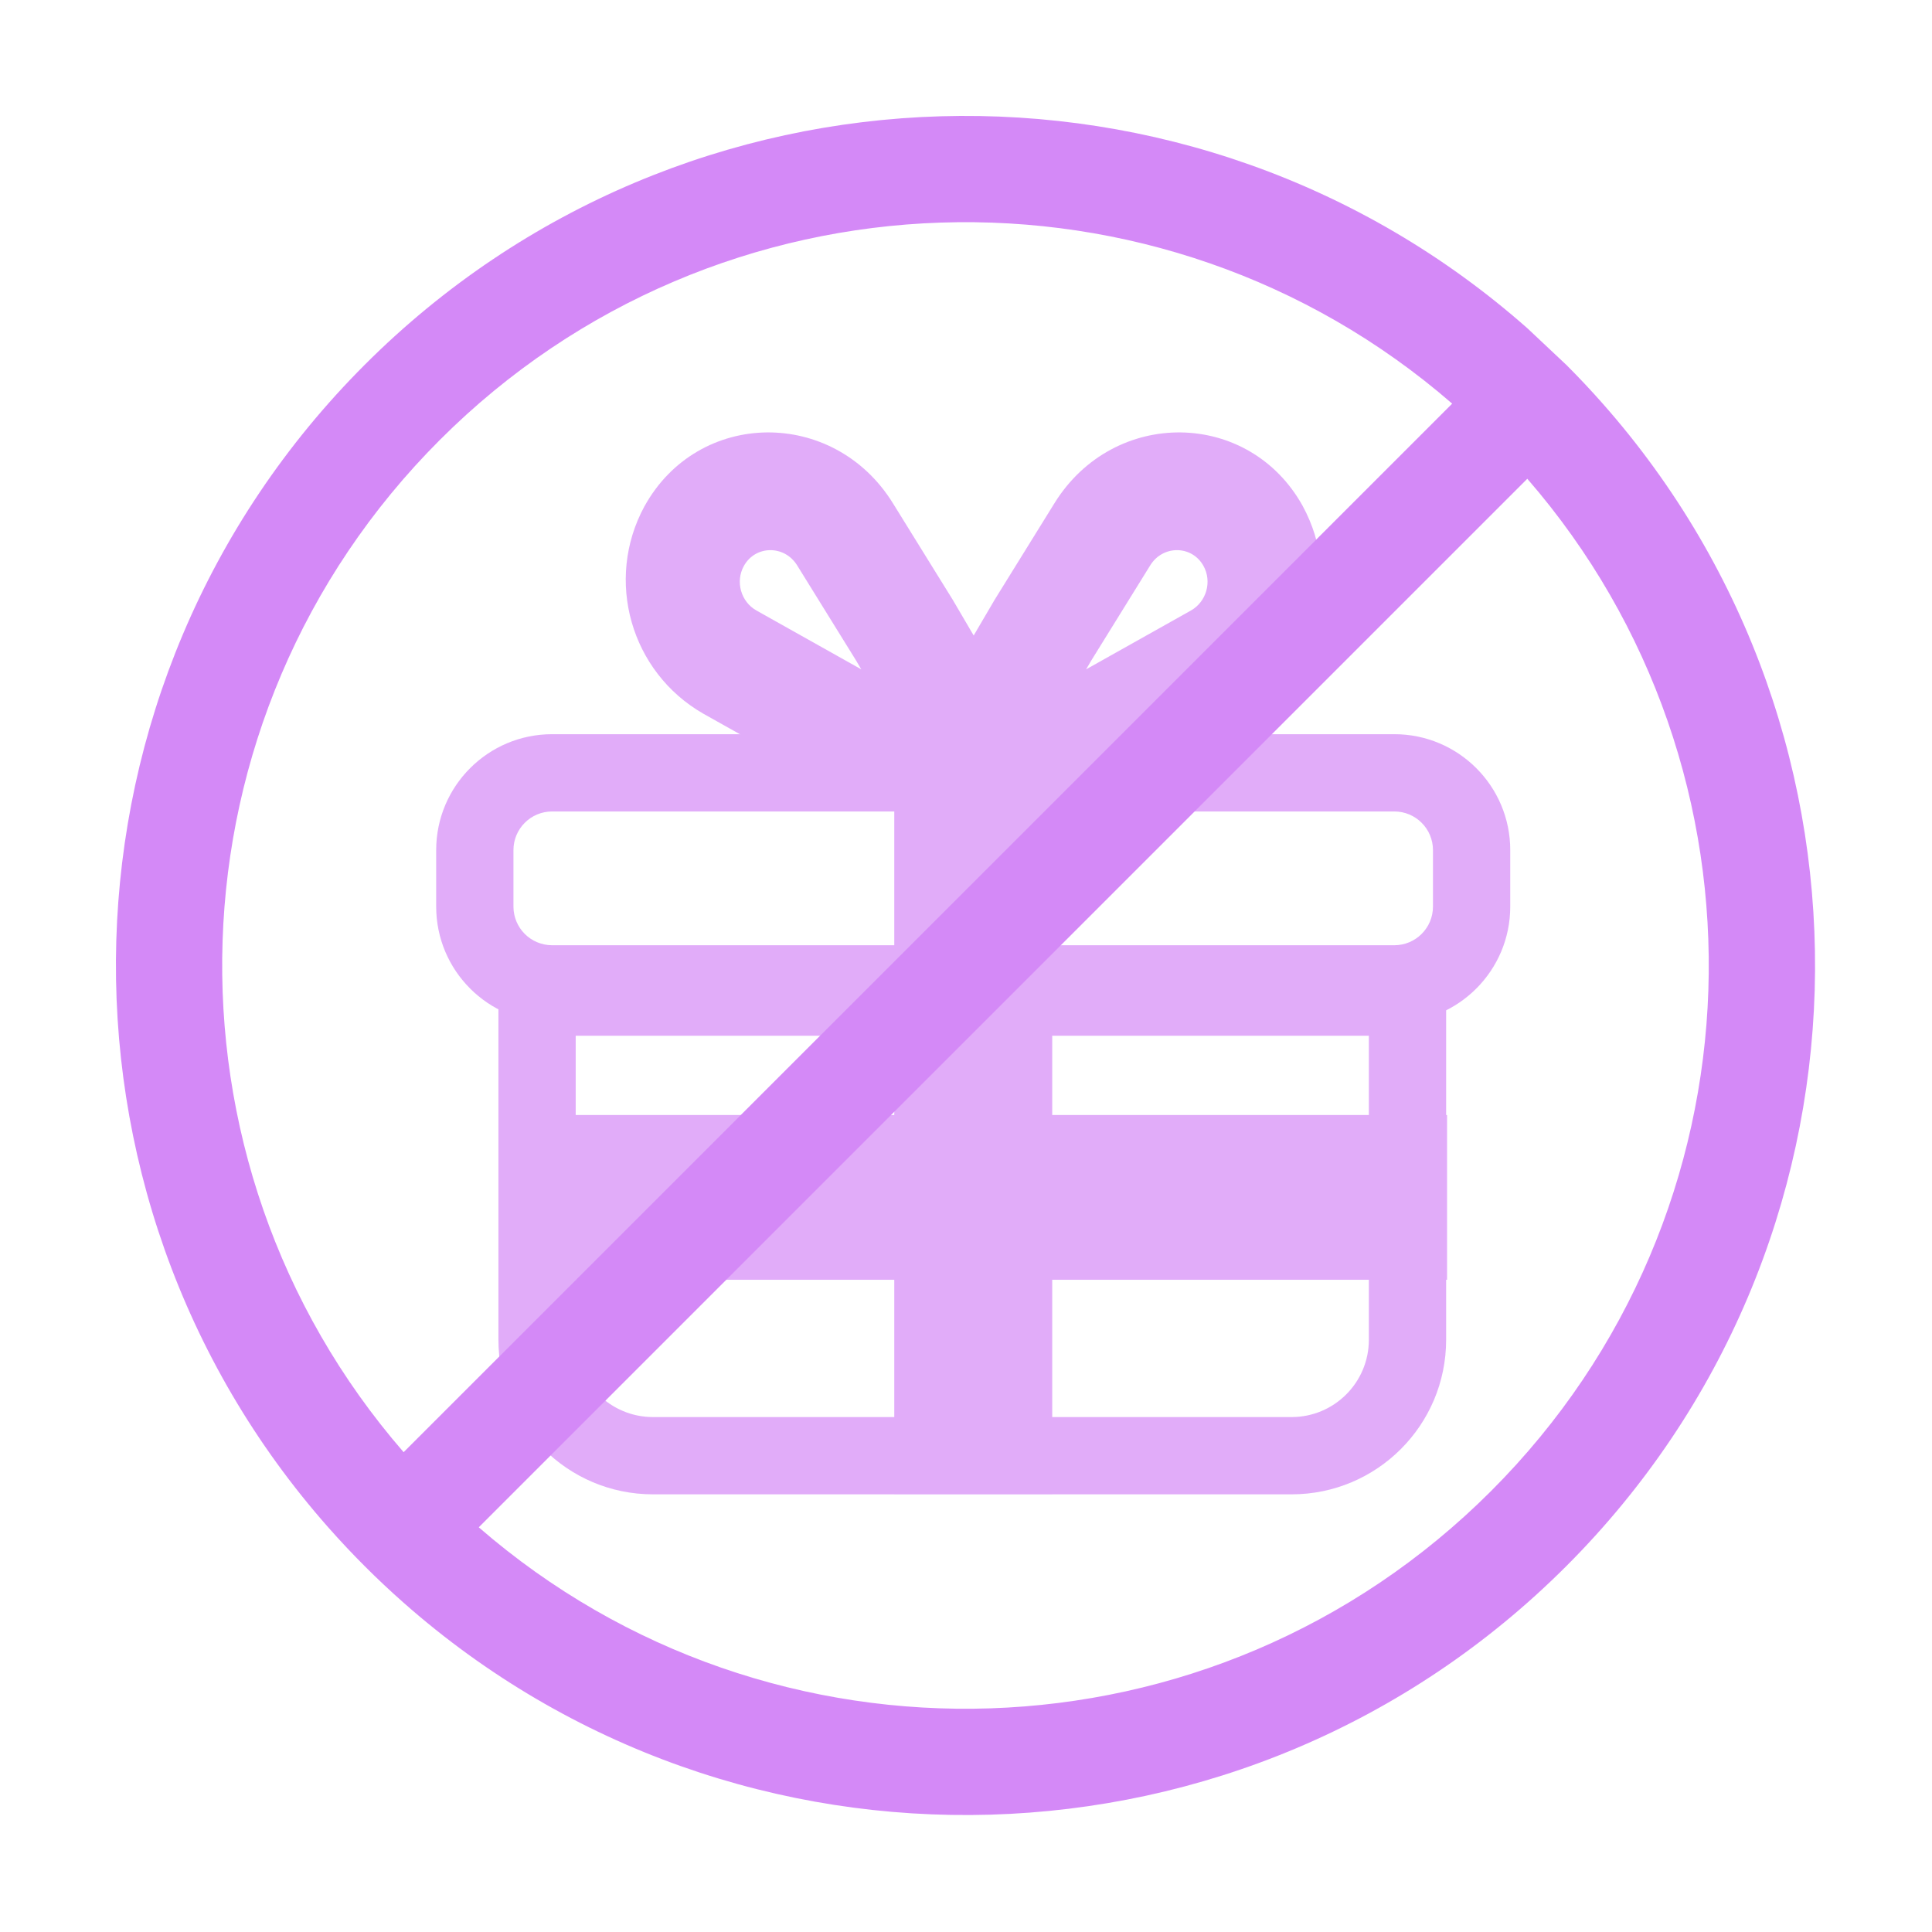
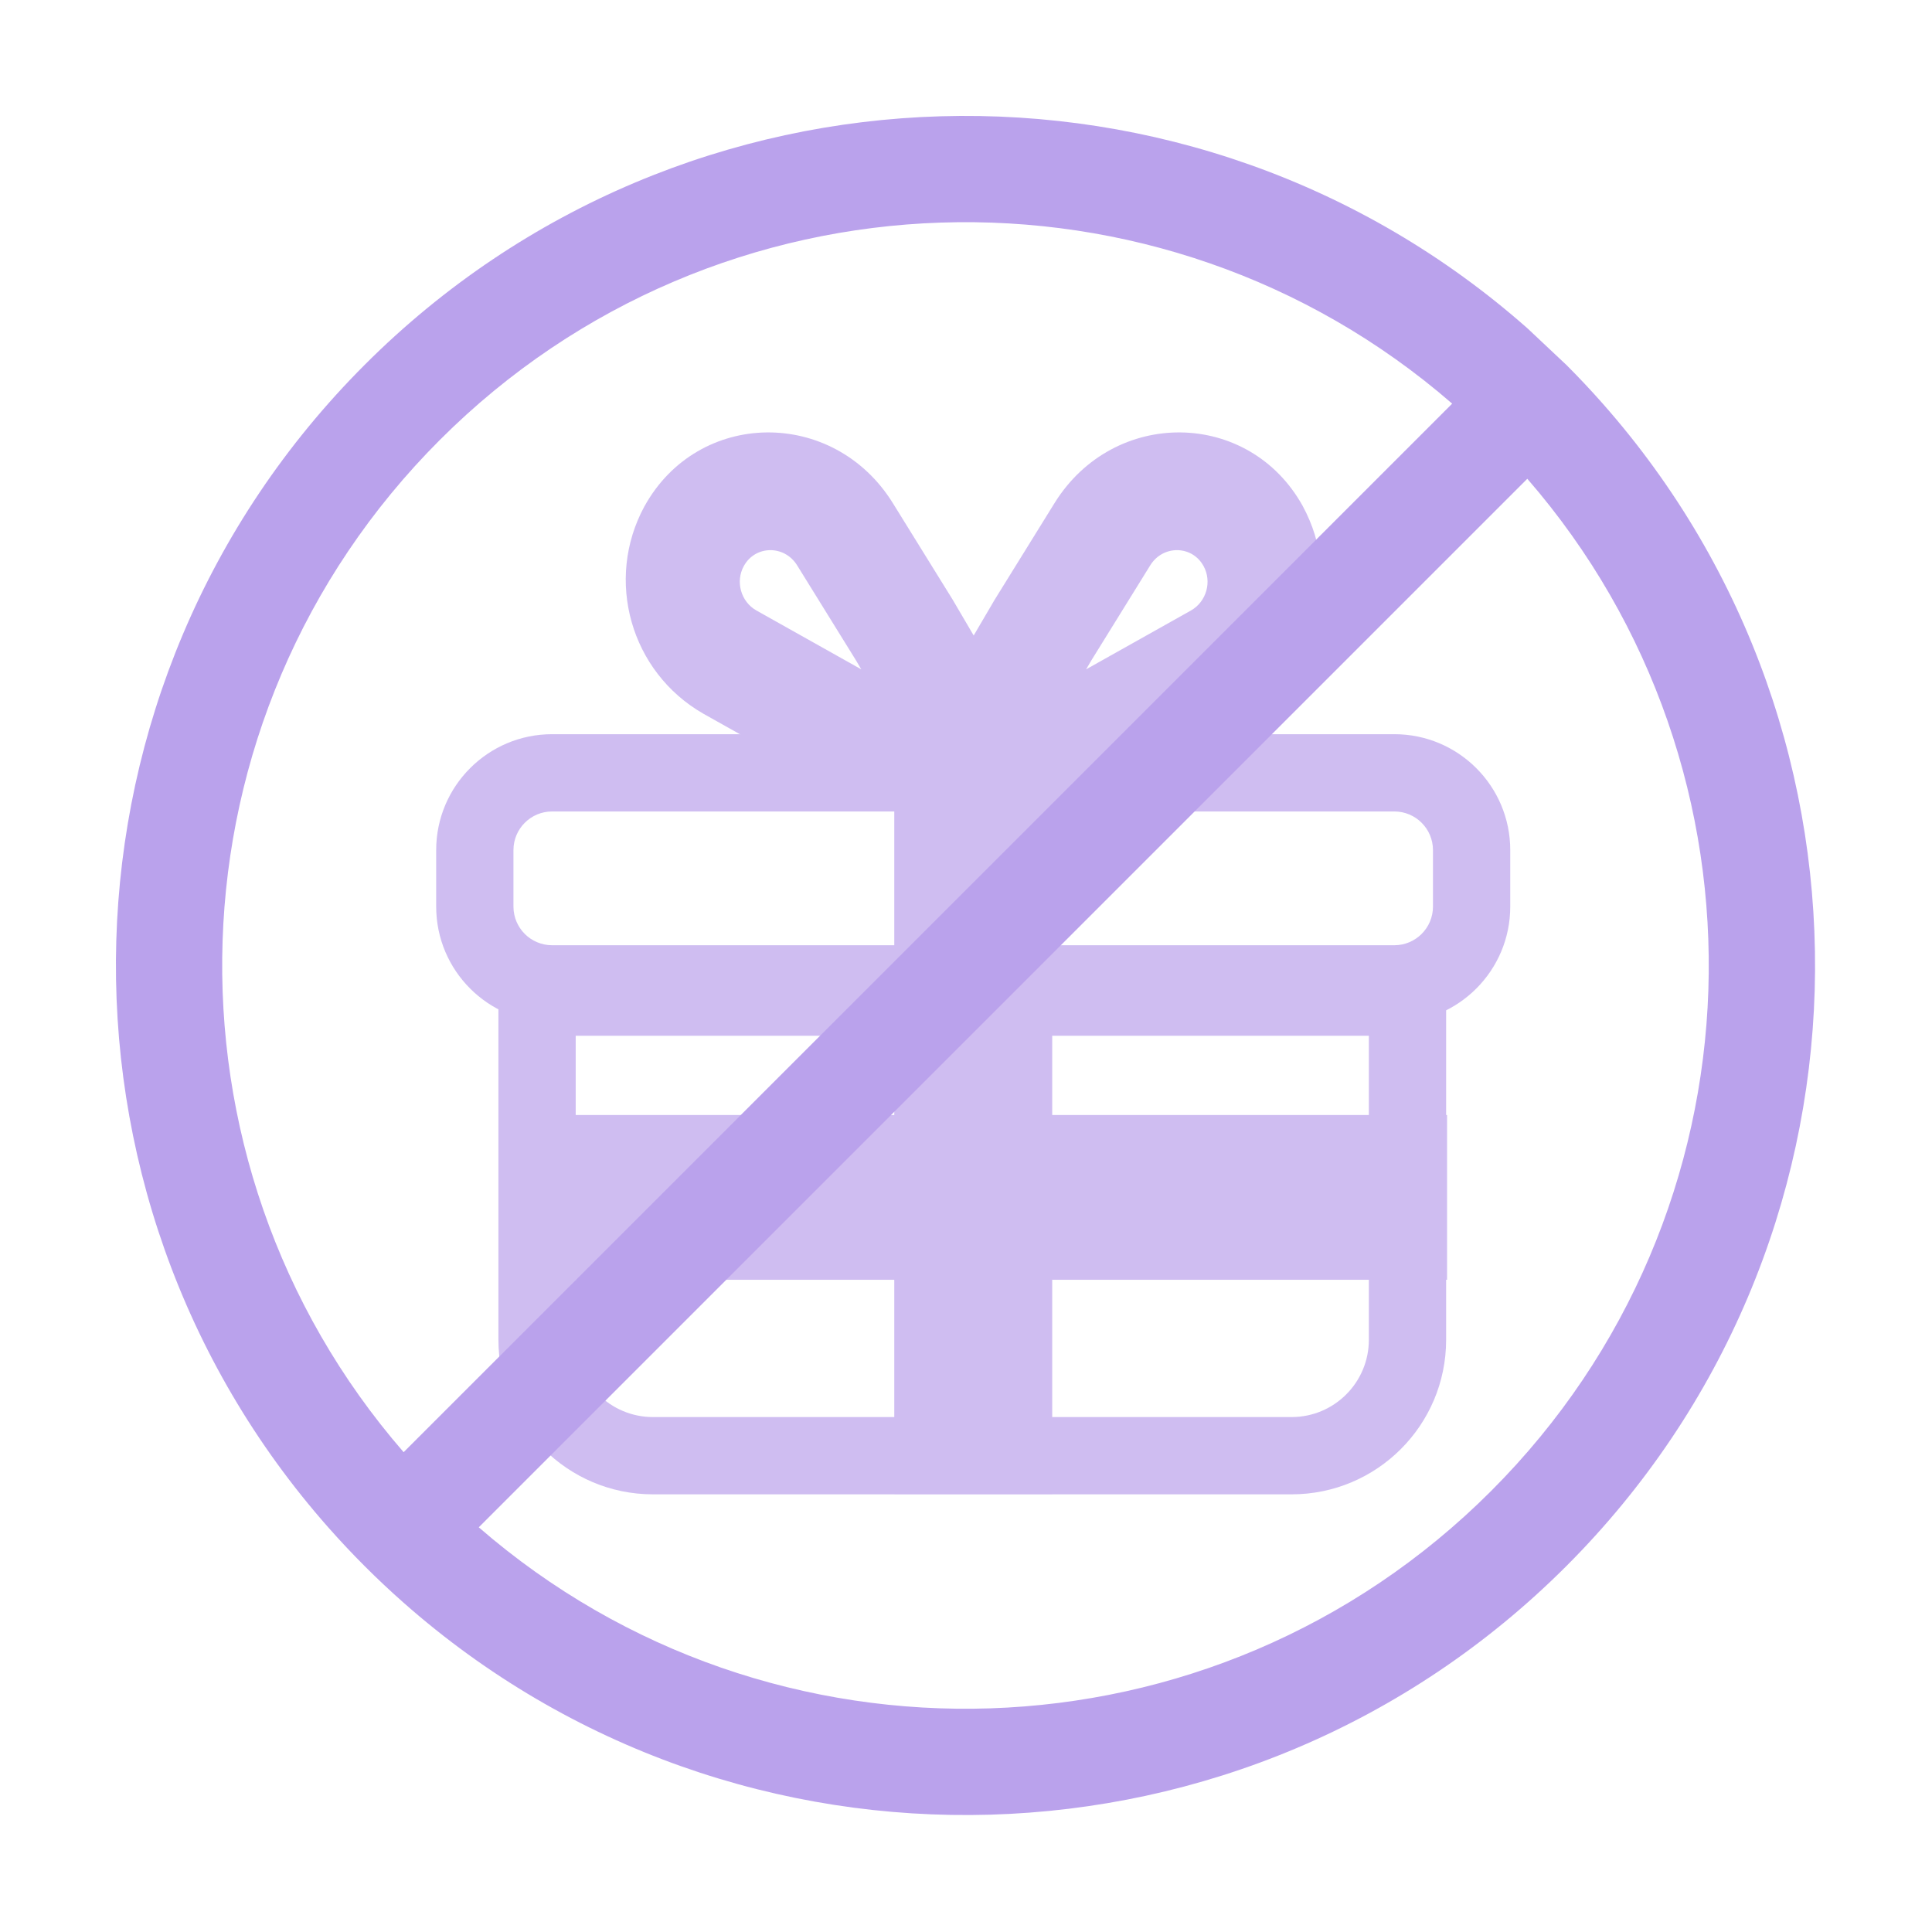
<svg xmlns="http://www.w3.org/2000/svg" width="64" height="64" fill="none" opacity=".5">
  <g opacity=".7">
-     <g fill="#AA14F0" fill-rule="evenodd">
+     <g fill="#7645d9" fill-rule="evenodd">
      <path d="M26.406 18.728c-.421-.68-1.384-.669-1.765.021-.287.518-.097 1.186.418 1.475l3.471 1.948-.168-.286-1.956-3.158zm-5.055-1.96c1.779-3.215 6.264-3.268 8.228-.098l1.982 3.199 4.03 6.873h-6.262c-.331 0-.659-.086-.952-.251L23.3 23.643a5.11 5.11 0 0 1-1.95-6.875z" />
      <path d="M38.103 18.728c.421-.68 1.384-.669 1.765.021.287.518.097 1.186-.418 1.475l-3.471 1.948.168-.286 1.956-3.158zm5.055-1.96c-1.779-3.215-6.264-3.268-8.228-.098l-1.982 3.199-4.03 6.873h6.262a1.94 1.94 0 0 0 .952-.251l5.075-2.848a5.11 5.11 0 0 0 1.95-6.875zM19.071 34.311h26.274v10.071a2.56 2.56 0 0 1-2.56 2.56H21.631a2.56 2.56 0 0 1-2.56-2.56V34.311zm28.834-2.56v12.631a5.12 5.12 0 0 1-5.12 5.12H21.631a5.12 5.12 0 0 1-5.12-5.12V31.751h31.394z" />
    </g>
-     <path fill="#AA14F0" d="M34.856 33.934h-5.232v15.555h5.232V33.934z" />
-     <path fill="#AA14F0" d="M16.542 36.936v5.458h31.394v-5.458H16.542z" />
-     <path fill="#AA14F0" fill-rule="evenodd" d="M18.289 26.881h27.9a1.28 1.28 0 0 1 1.28 1.28v1.871a1.28 1.28 0 0 1-1.28 1.28h-27.9a1.28 1.28 0 0 1-1.28-1.28v-1.871a1.28 1.28 0 0 1 1.28-1.28zm27.9-2.56a3.84 3.84 0 0 1 3.84 3.84v1.871a3.84 3.84 0 0 1-3.84 3.84h-27.9a3.84 3.84 0 0 1-3.84-3.84v-1.871a3.84 3.84 0 0 1 3.84-3.84h27.9z" />
-     <path fill="#AA14F0" d="M34.856 24.383h-5.232v9.551h5.232v-9.551z" />
+     <path fill="#7645d9" d="M34.856 33.934h-5.232v15.555h5.232V33.934z" />
+     <path fill="#7645d9" d="M16.542 36.936v5.458h31.394v-5.458H16.542z" />
+     <path fill="#7645d9" fill-rule="evenodd" d="M18.289 26.881h27.9a1.28 1.28 0 0 1 1.28 1.28v1.871a1.28 1.28 0 0 1-1.28 1.28h-27.9a1.28 1.28 0 0 1-1.28-1.28v-1.871a1.28 1.28 0 0 1 1.28-1.28zm27.9-2.56a3.84 3.84 0 0 1 3.84 3.84v1.871a3.84 3.84 0 0 1-3.84 3.84h-27.9a3.84 3.84 0 0 1-3.84-3.84v-1.871a3.84 3.84 0 0 1 3.84-3.84h27.9z" />
+     <path fill="#7645d9" d="M34.856 24.383h-5.232v9.551h5.232v-9.551z" />
  </g>
-   <path fill="#AA14F0" fill-rule="evenodd" d="M51.882 12.083L50.6 10.877C39.547 1.108 22.655 1.51 12.083 12.083S1.108 39.547 10.877 50.6a28.63 28.63 0 0 0 1.206 1.283c.418.418.846.82 1.283 1.206 11.053 9.768 27.944 9.366 38.517-1.206s10.975-27.464 1.206-38.517c-.386-.437-.788-.865-1.206-1.283zm-3.777 1.288c-9.673-8.397-24.336-7.996-33.533 1.201s-9.598 23.86-1.201 33.533l34.734-34.734zM15.86 50.594L50.594 15.86c8.397 9.673 7.997 24.336-1.201 33.533s-23.86 9.598-33.533 1.201z" />
+   <path fill="#7645d9" fill-rule="evenodd" d="M51.882 12.083L50.6 10.877C39.547 1.108 22.655 1.51 12.083 12.083S1.108 39.547 10.877 50.6a28.63 28.63 0 0 0 1.206 1.283c.418.418.846.82 1.283 1.206 11.053 9.768 27.944 9.366 38.517-1.206s10.975-27.464 1.206-38.517c-.386-.437-.788-.865-1.206-1.283zm-3.777 1.288c-9.673-8.397-24.336-7.996-33.533 1.201s-9.598 23.86-1.201 33.533l34.734-34.734zM15.86 50.594L50.594 15.86c8.397 9.673 7.997 24.336-1.201 33.533s-23.86 9.598-33.533 1.201z" />
</svg>
